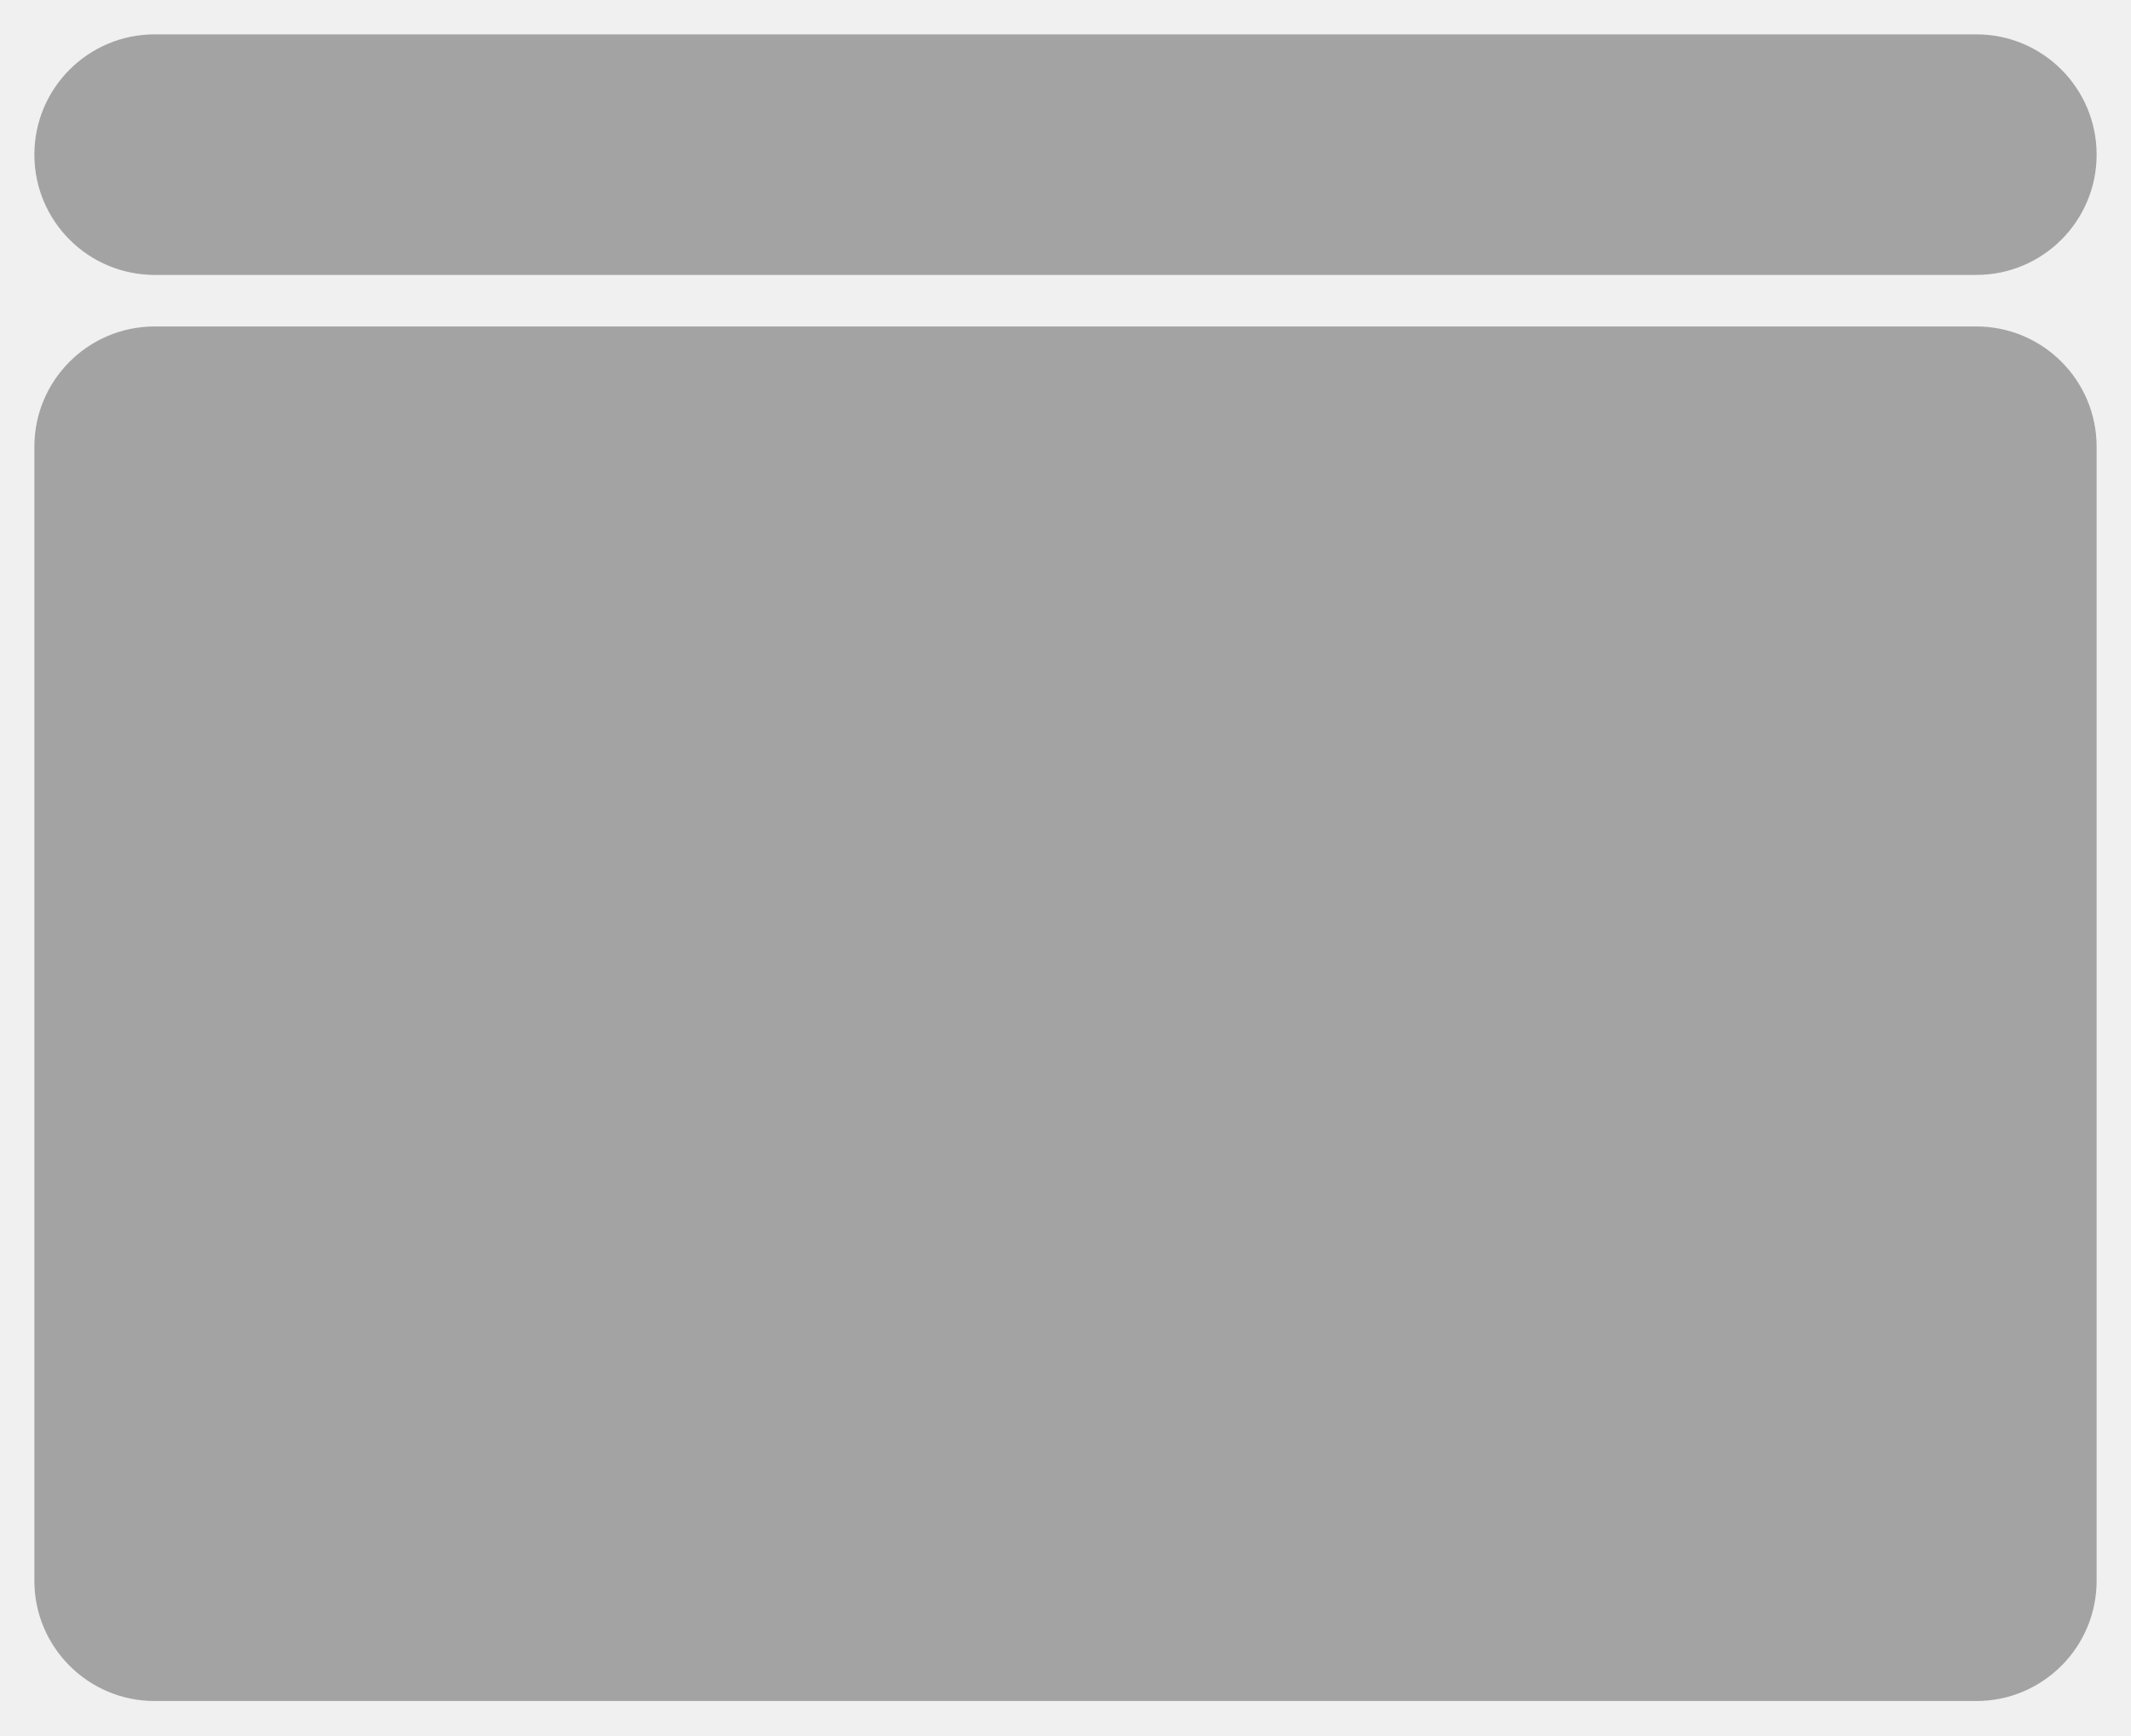
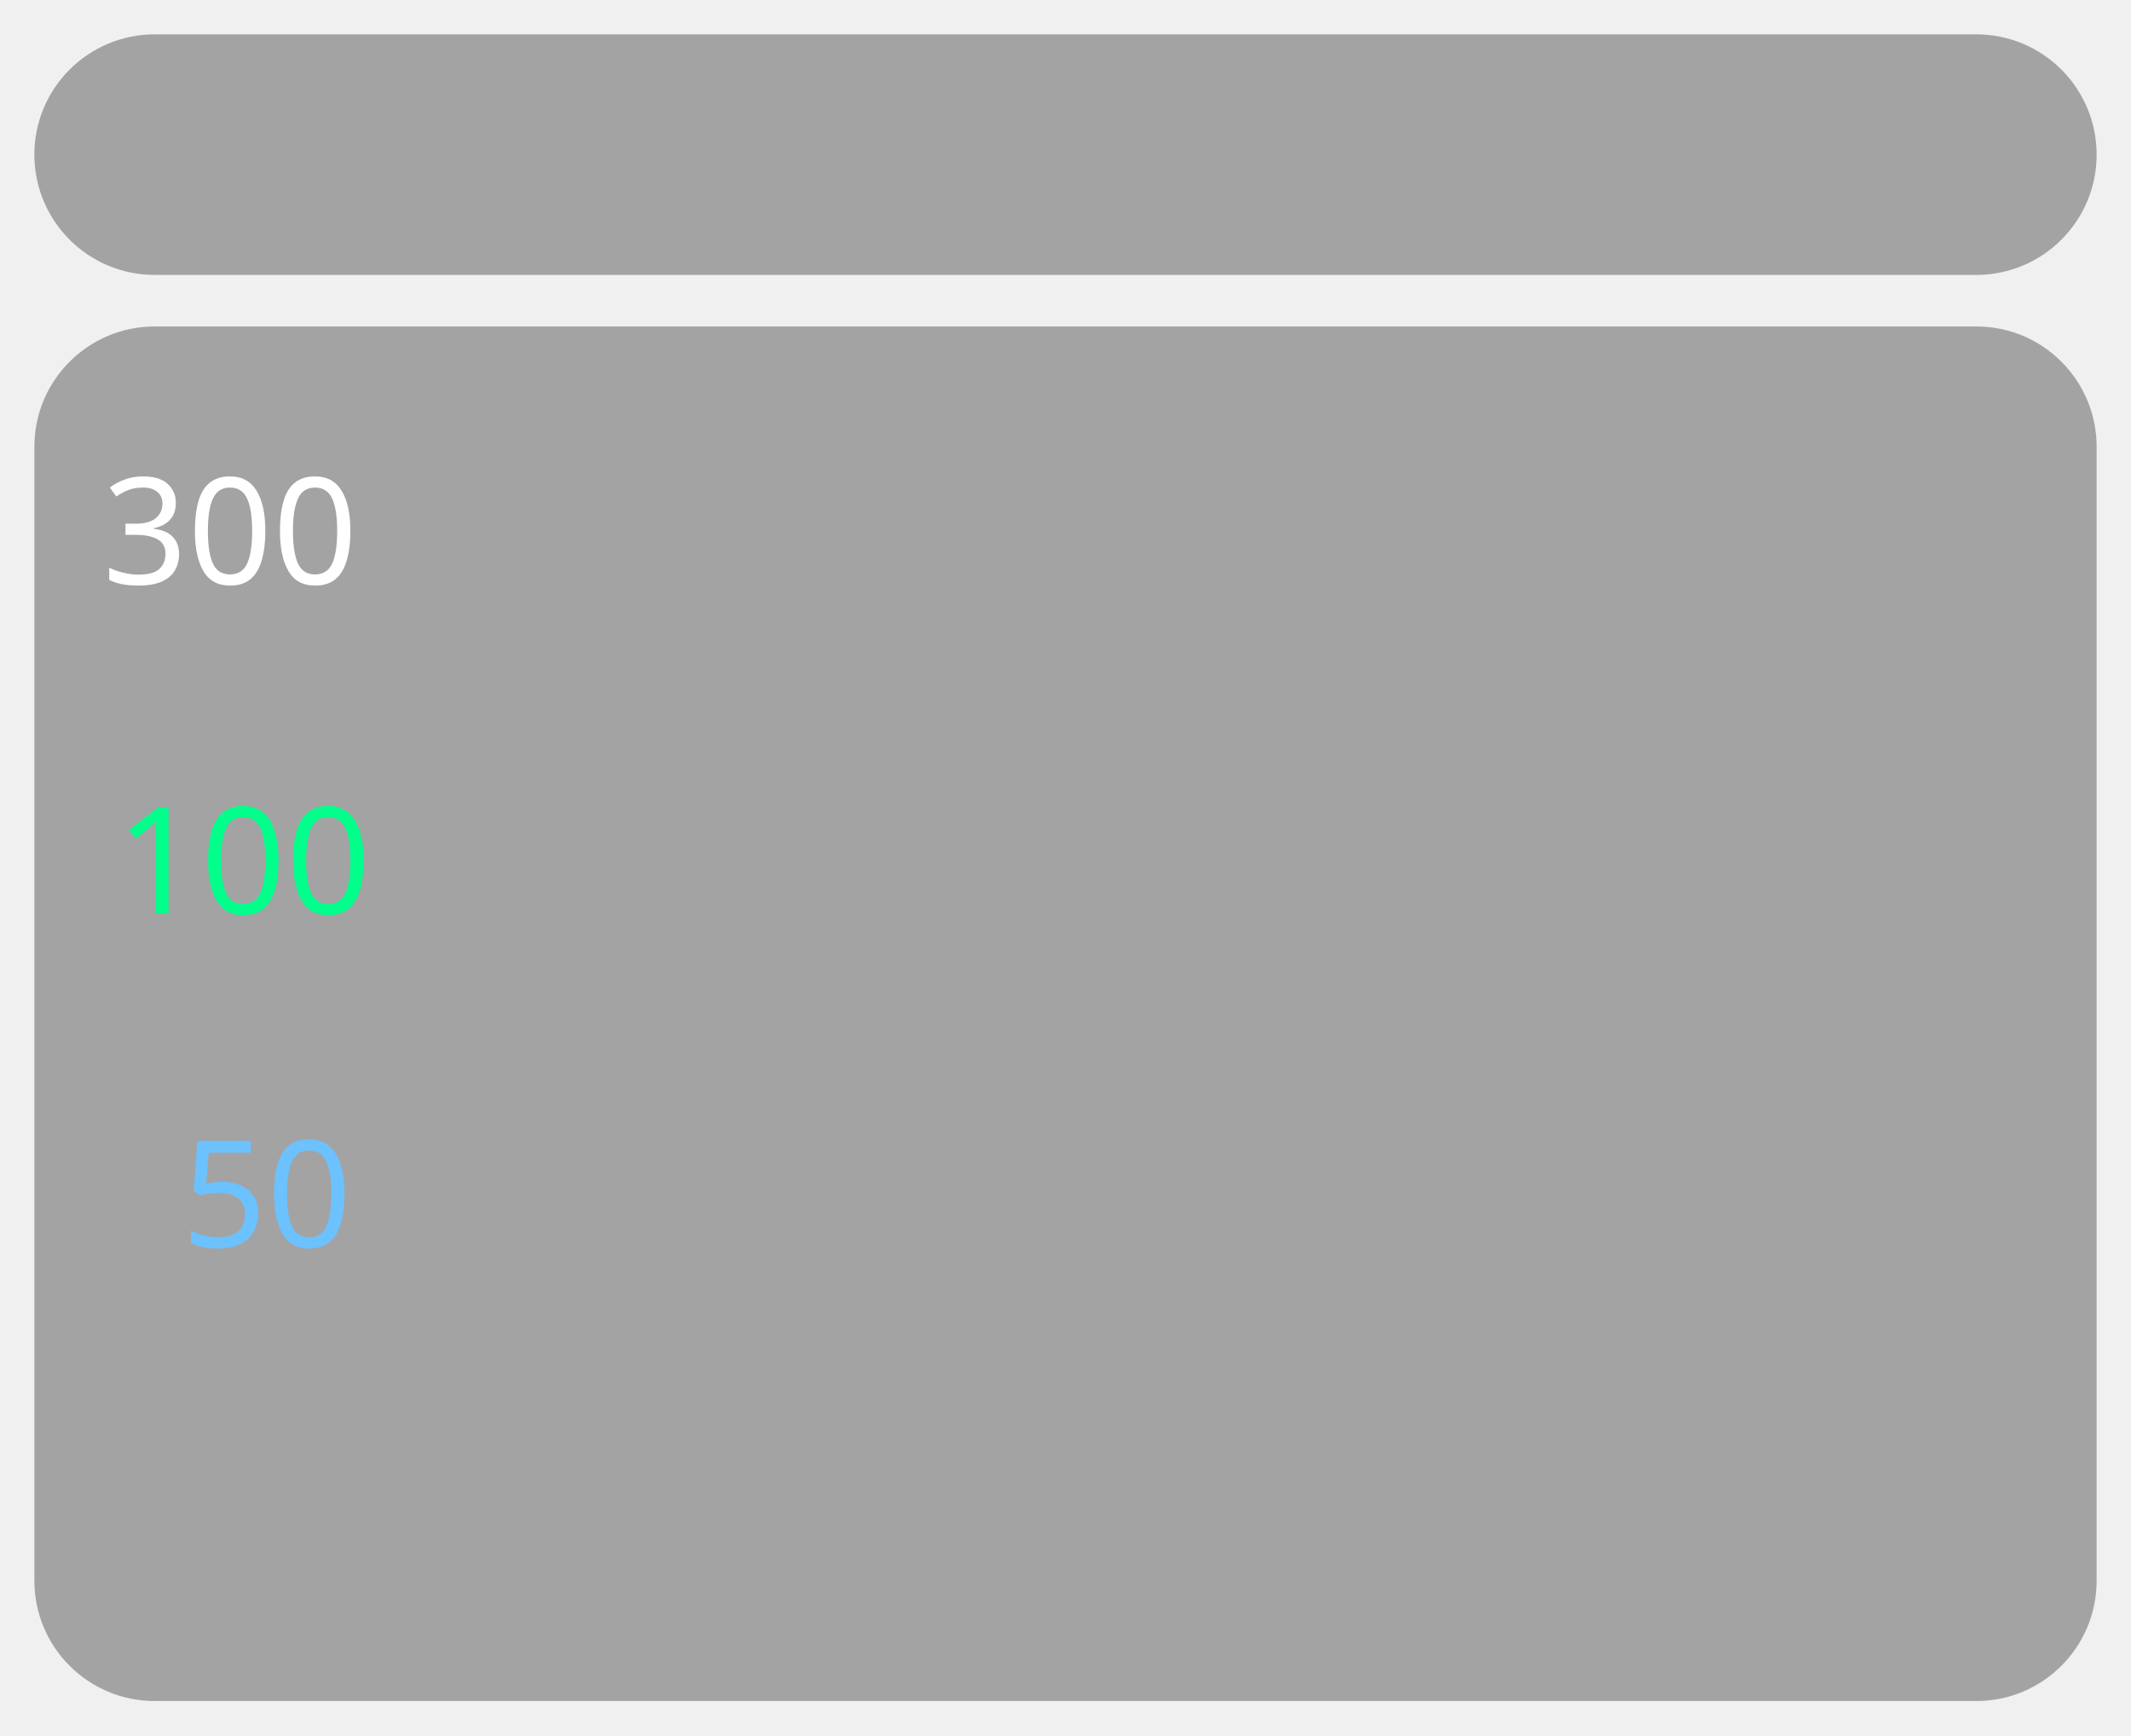
<svg xmlns="http://www.w3.org/2000/svg" width="620" height="505" viewBox="0 0 164.042 133.615" version="1.1" id="svg5">
  <defs id="defs2" />
  <g id="layer1" transform="translate(2.4636586e-6,0.2645834)">
    <rect style="fill:#303030;fill-opacity:0.4;stroke:none;stroke-width:1.323;stroke-linecap:round;stroke-linejoin:round" id="rect924" width="158.75" height="18.521" x="2.646" y="2.381" rx="9.26" ry="9.26" />
    <rect style="fill:#303030;fill-opacity:0.4;stroke:none;stroke-width:1.323;stroke-linecap:round;stroke-linejoin:round" id="rect924-3" width="158.75" height="105.833" x="2.646" y="24.871" rx="9.26" ry="9.26" />
  </g>
+   <g id="layer3">
+     <text xml:space="preserve" style="font-size:11.445px;line-height:1.25;font-family:osifont;-inkscape-font-specification:osifont;display:inline;fill:#ffffff;fill-opacity:1;stroke-width:0.265" x="7.893" y="44.979" id="text6964-0">
+       <tspan id="tspan6962-44" style="fill:#ffffff;fill-opacity:1;stroke-width:0.265" x="7.893" y="44.979">300</tspan>
+     </text>
+     <text xml:space="preserve" style="font-size:11.445px;line-height:1.25;font-family:osifont;-inkscape-font-specification:osifont;display:inline;fill:#00ff8b;fill-opacity:1;stroke-width:0.265" x="8.91" y="70.351" id="text6964-8-4">
+       <tspan id="tspan6962-4-4" style="fill:#00ff8b;fill-opacity:1;stroke-width:0.265" x="8.91" y="70.351">100</tspan>
+     </text>
+     <text xml:space="preserve" style="font-size:11.445px;line-height:1.25;font-family:osifont;-inkscape-font-specification:osifont;display:inline;fill:#6cc1ff;fill-opacity:1;stroke-width:0.265" x="13.985" y="96.016" id="text6964-8-8-7">
+       <tspan id="tspan6962-4-1-6" style="fill:#6cc1ff;fill-opacity:1;stroke-width:0.265" x="13.985" y="96.016">50</tspan>
+     </text>
+   </g>
</svg>
